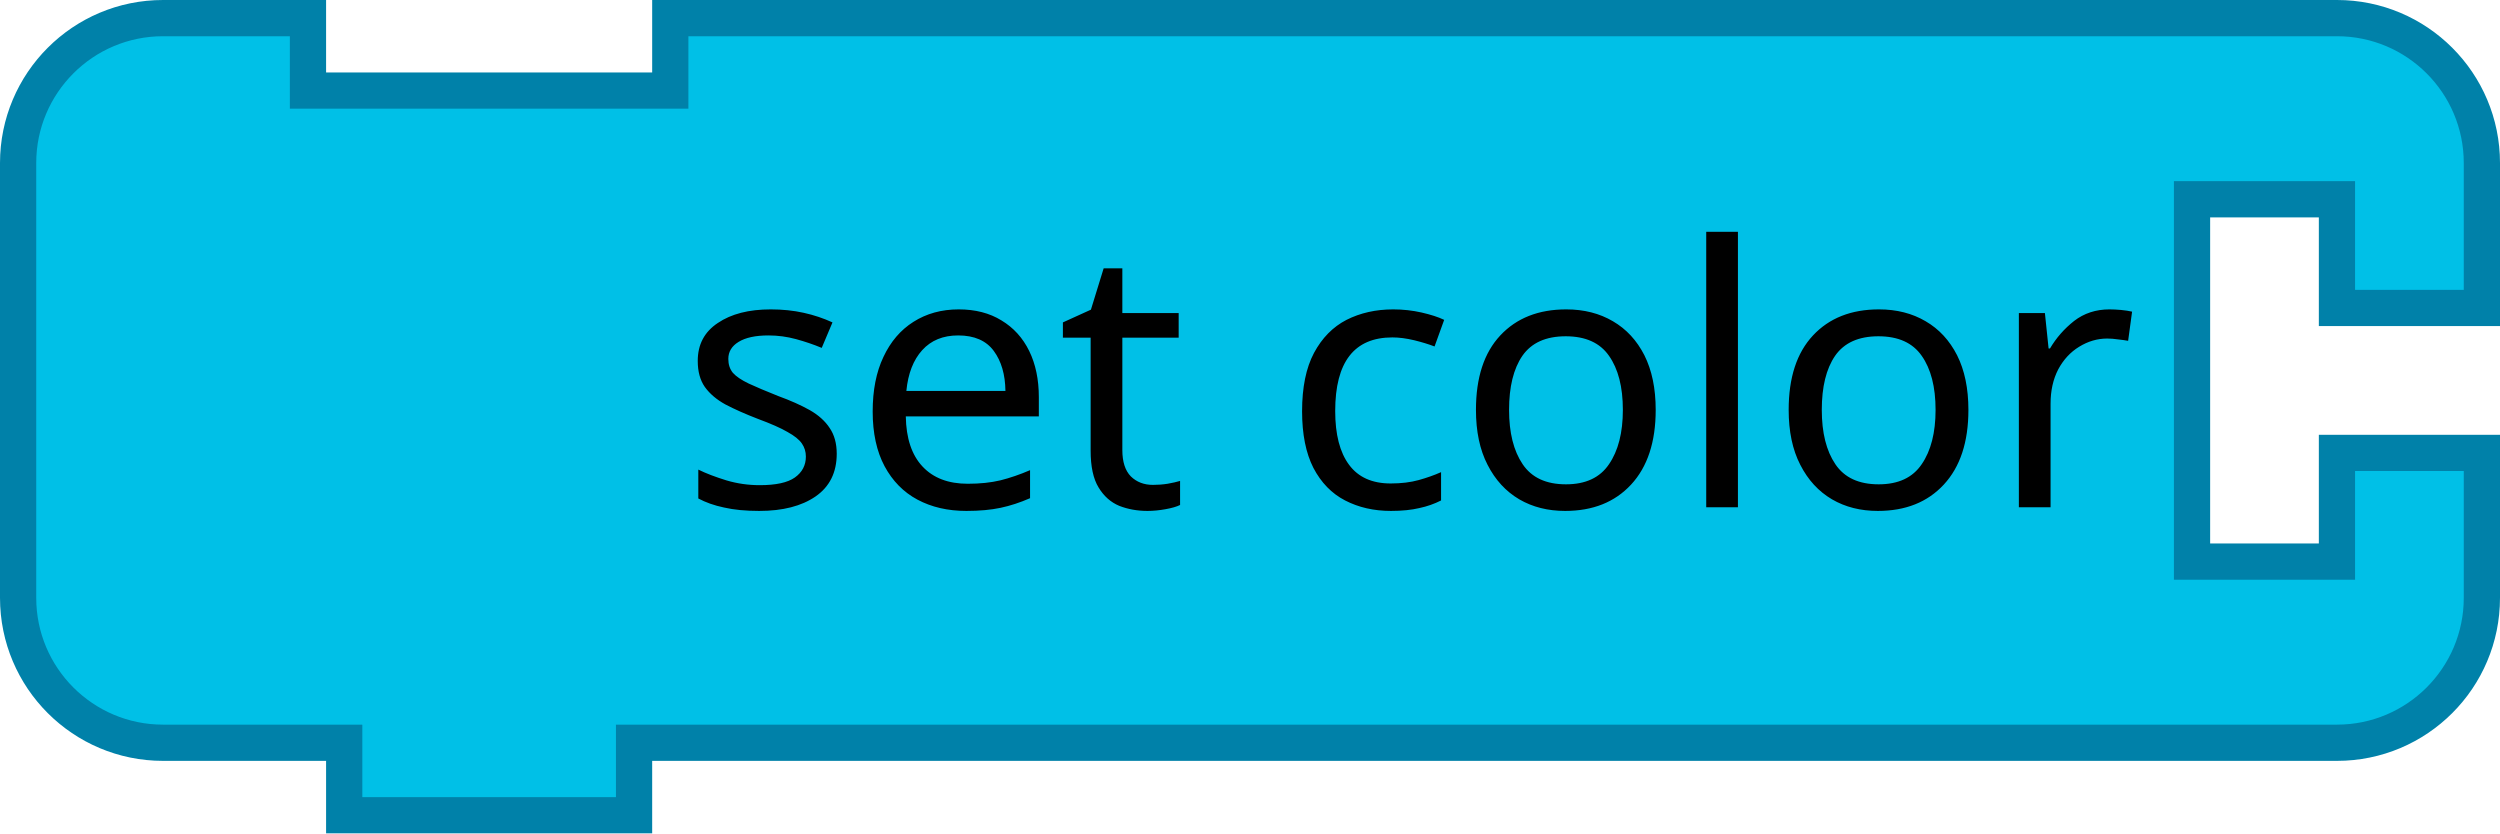
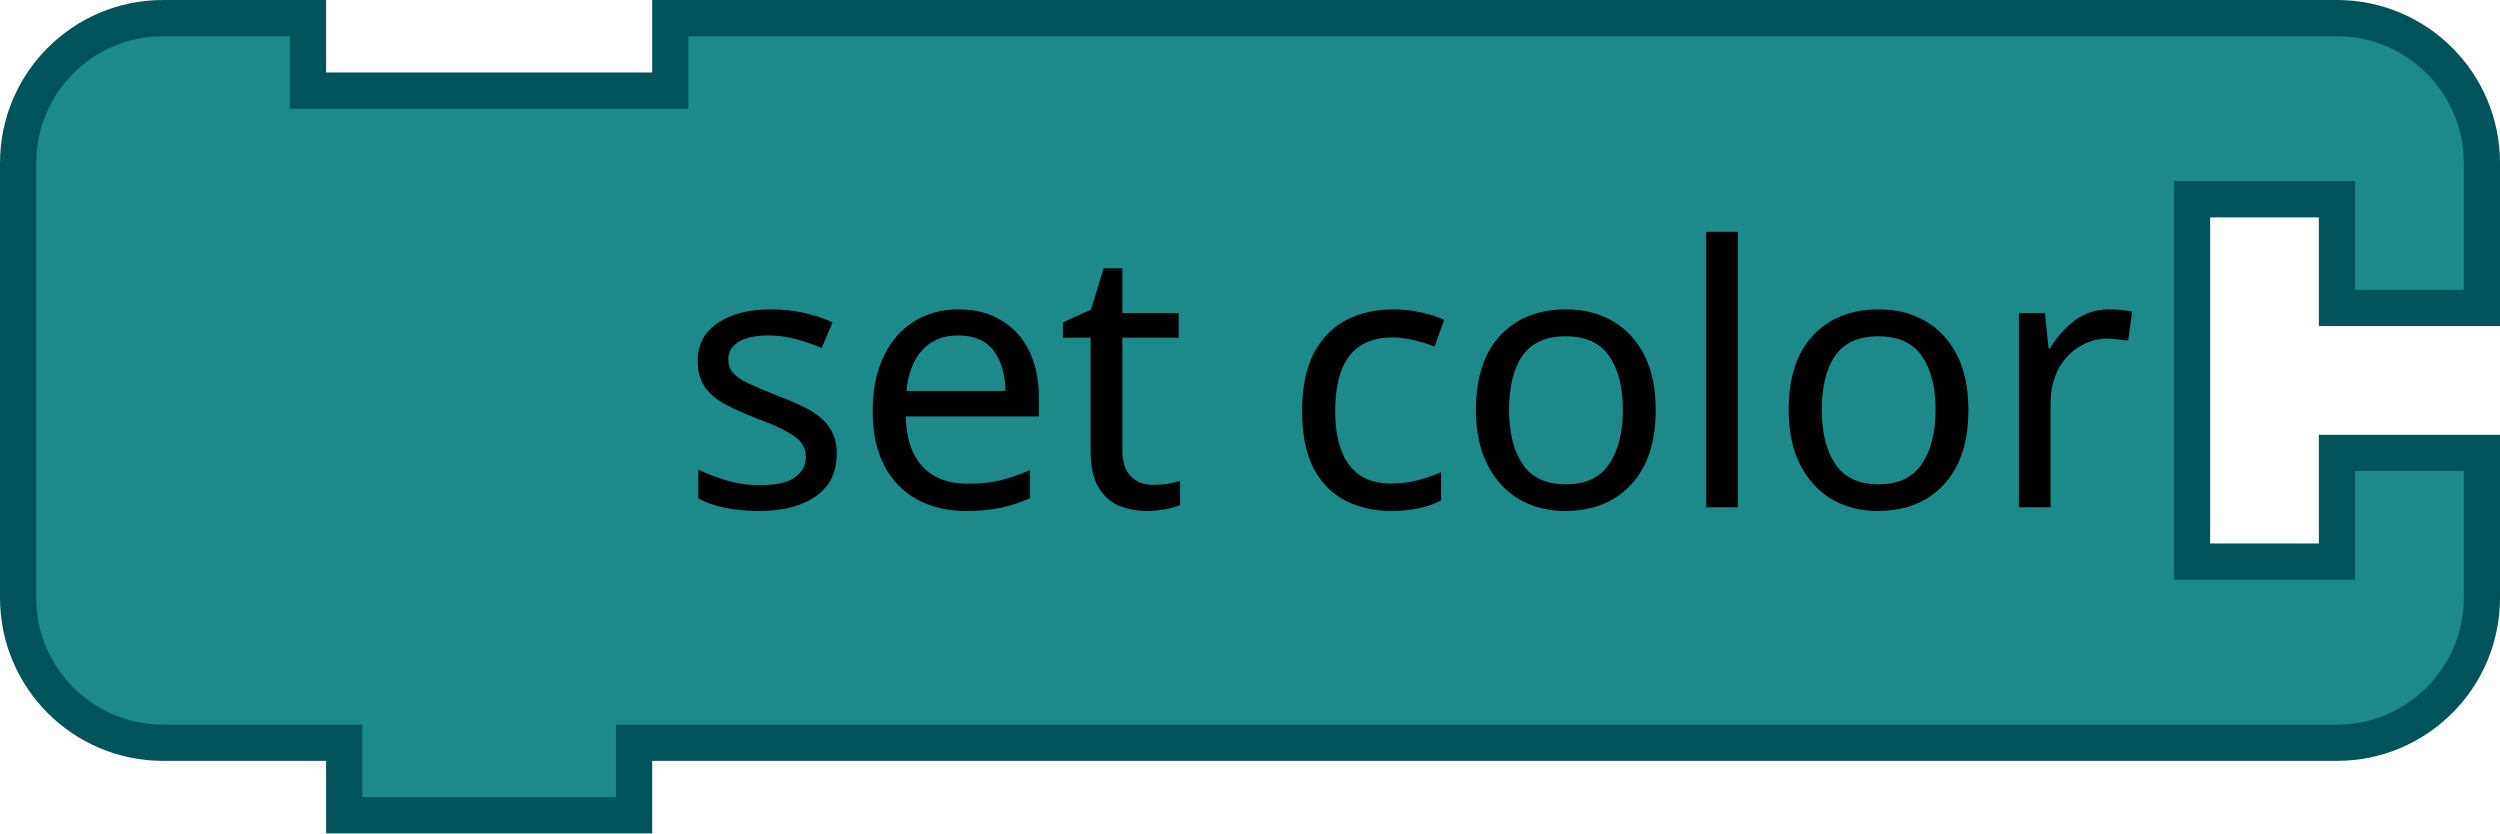
<svg xmlns="http://www.w3.org/2000/svg" version="1.1" width="138" height="46" id="svg3078">
-   <defs id="defs3109">
-     <filter height="1.3" color-interpolation-filters="sRGB" id="dropshadow">
-       <feGaussianBlur in="SourceAlpha" stdDeviation="3" id="feGaussianBlur3083" />
-       <feOffset dx="2" dy="2" result="offsetblur" id="feOffset3085" />
-       <feComponentTransfer id="feComponentTransfer3087">
-         <feFuncA type="linear" slope="0.2" id="feFuncA3089" />
-       </feComponentTransfer>
-       <feMerge id="feMerge3091">
-         <feMergeNode id="feMergeNode3093" />
-         <feMergeNode in="SourceGraphic" id="feMergeNode3095" />
-       </feMerge>
-     </filter>
-   </defs>
-   <path d="M 1,17 1,9 A 8,8 0 0 1 9,1 l 8,0 0,4 20,0 0,-4 84,0 8,0 a 8,8 0 0 1 8,8 l 0,8 -8,0 0,-6 -8,0 0,20 8,0 0,-6 8,0 0,8 a 8,8 0 0 1 -8,8 l -8,0 -84,0 -2,0 0,4 -16,0 0,-4 -2,0 -8,0 A 8,8 0 0 1 1,33 l 0,-8 0,-8 z" id="path3097" style="fill:#00c0e7;fill-opacity:1;stroke:#0081a9;stroke-width:2;stroke-linecap:round;stroke-opacity:1" />
+   <path d="M 1,17 1,9 A 8,8 0 0 1 9,1 l 8,0 0,4 20,0 0,-4 84,0 8,0 a 8,8 0 0 1 8,8 l 0,8 -8,0 0,-6 -8,0 0,20 8,0 0,-6 8,0 0,8 a 8,8 0 0 1 -8,8 l -8,0 -84,0 -2,0 0,4 -16,0 0,-4 -2,0 -8,0 A 8,8 0 0 1 1,33 l 0,-8 0,-8 z" id="path3097" style="fill:#1d8989;fill-opacity:1;stroke:#005459;stroke-width:2;stroke-linecap:round;stroke-opacity:1" />
  <text id="text3099" style="font-size:20px;text-anchor:end;fill:#000000;font-family:Sans">
    <tspan x="118" y="28" id="tspan3101">set color</tspan>
  </text>
  <text id="text3103" style="font-size:13.333px;text-anchor:end;fill:#000000;font-family:Sans">
    <tspan x="118" y="22.5" id="tspan3105" />
  </text>
</svg>
